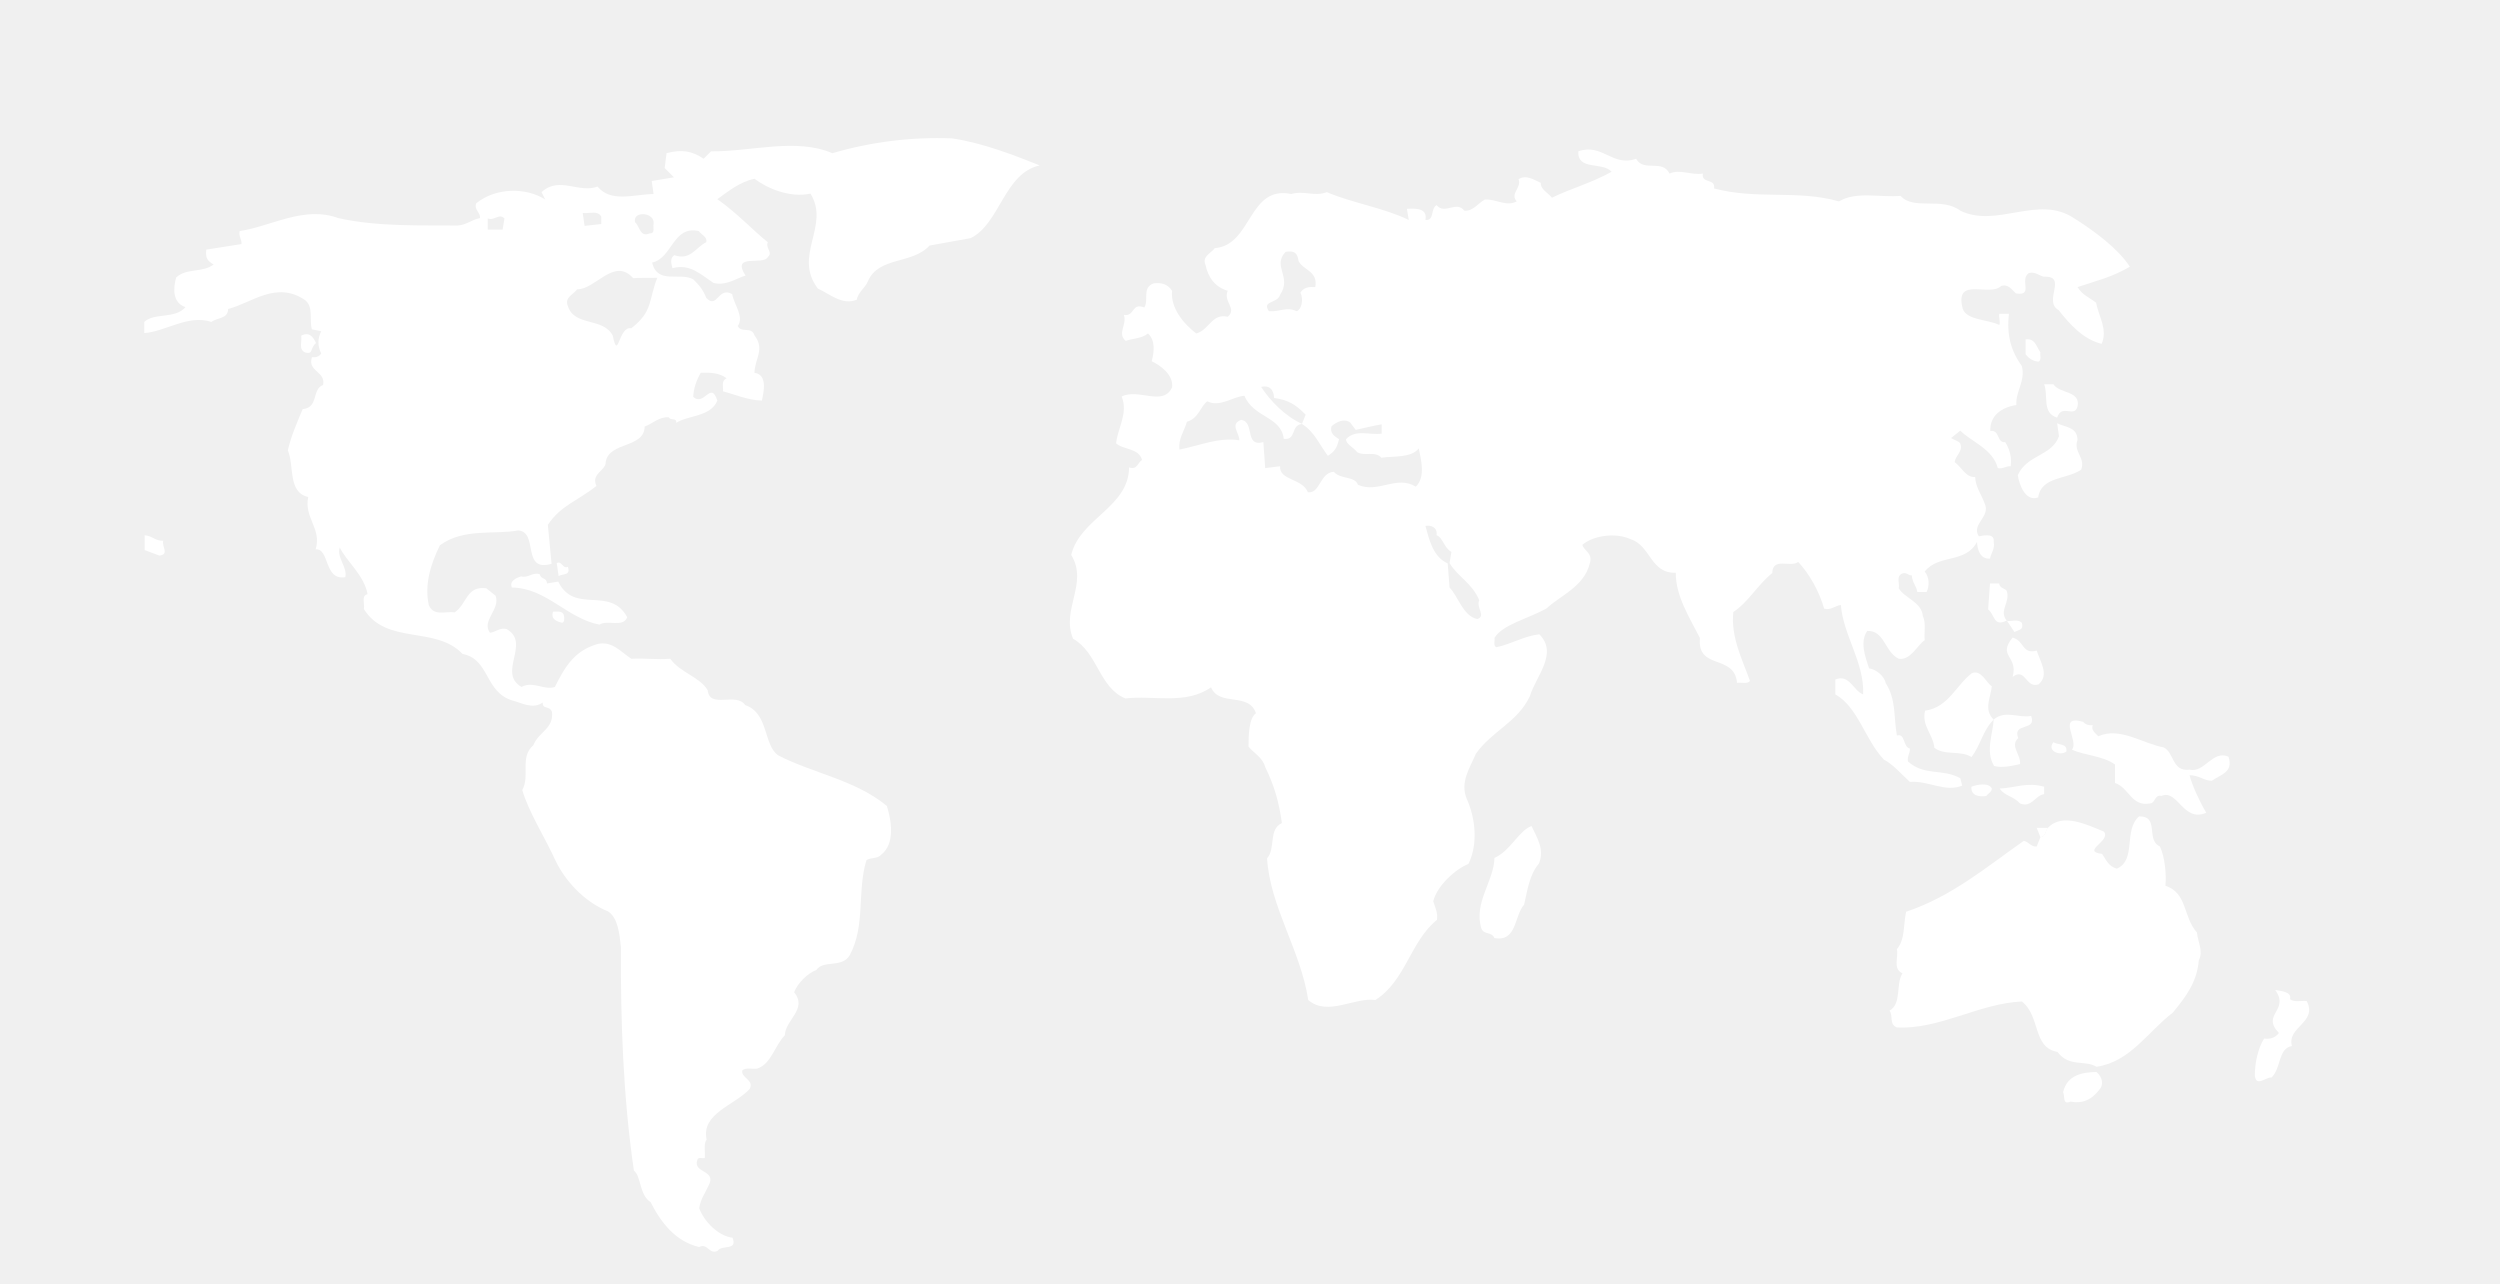
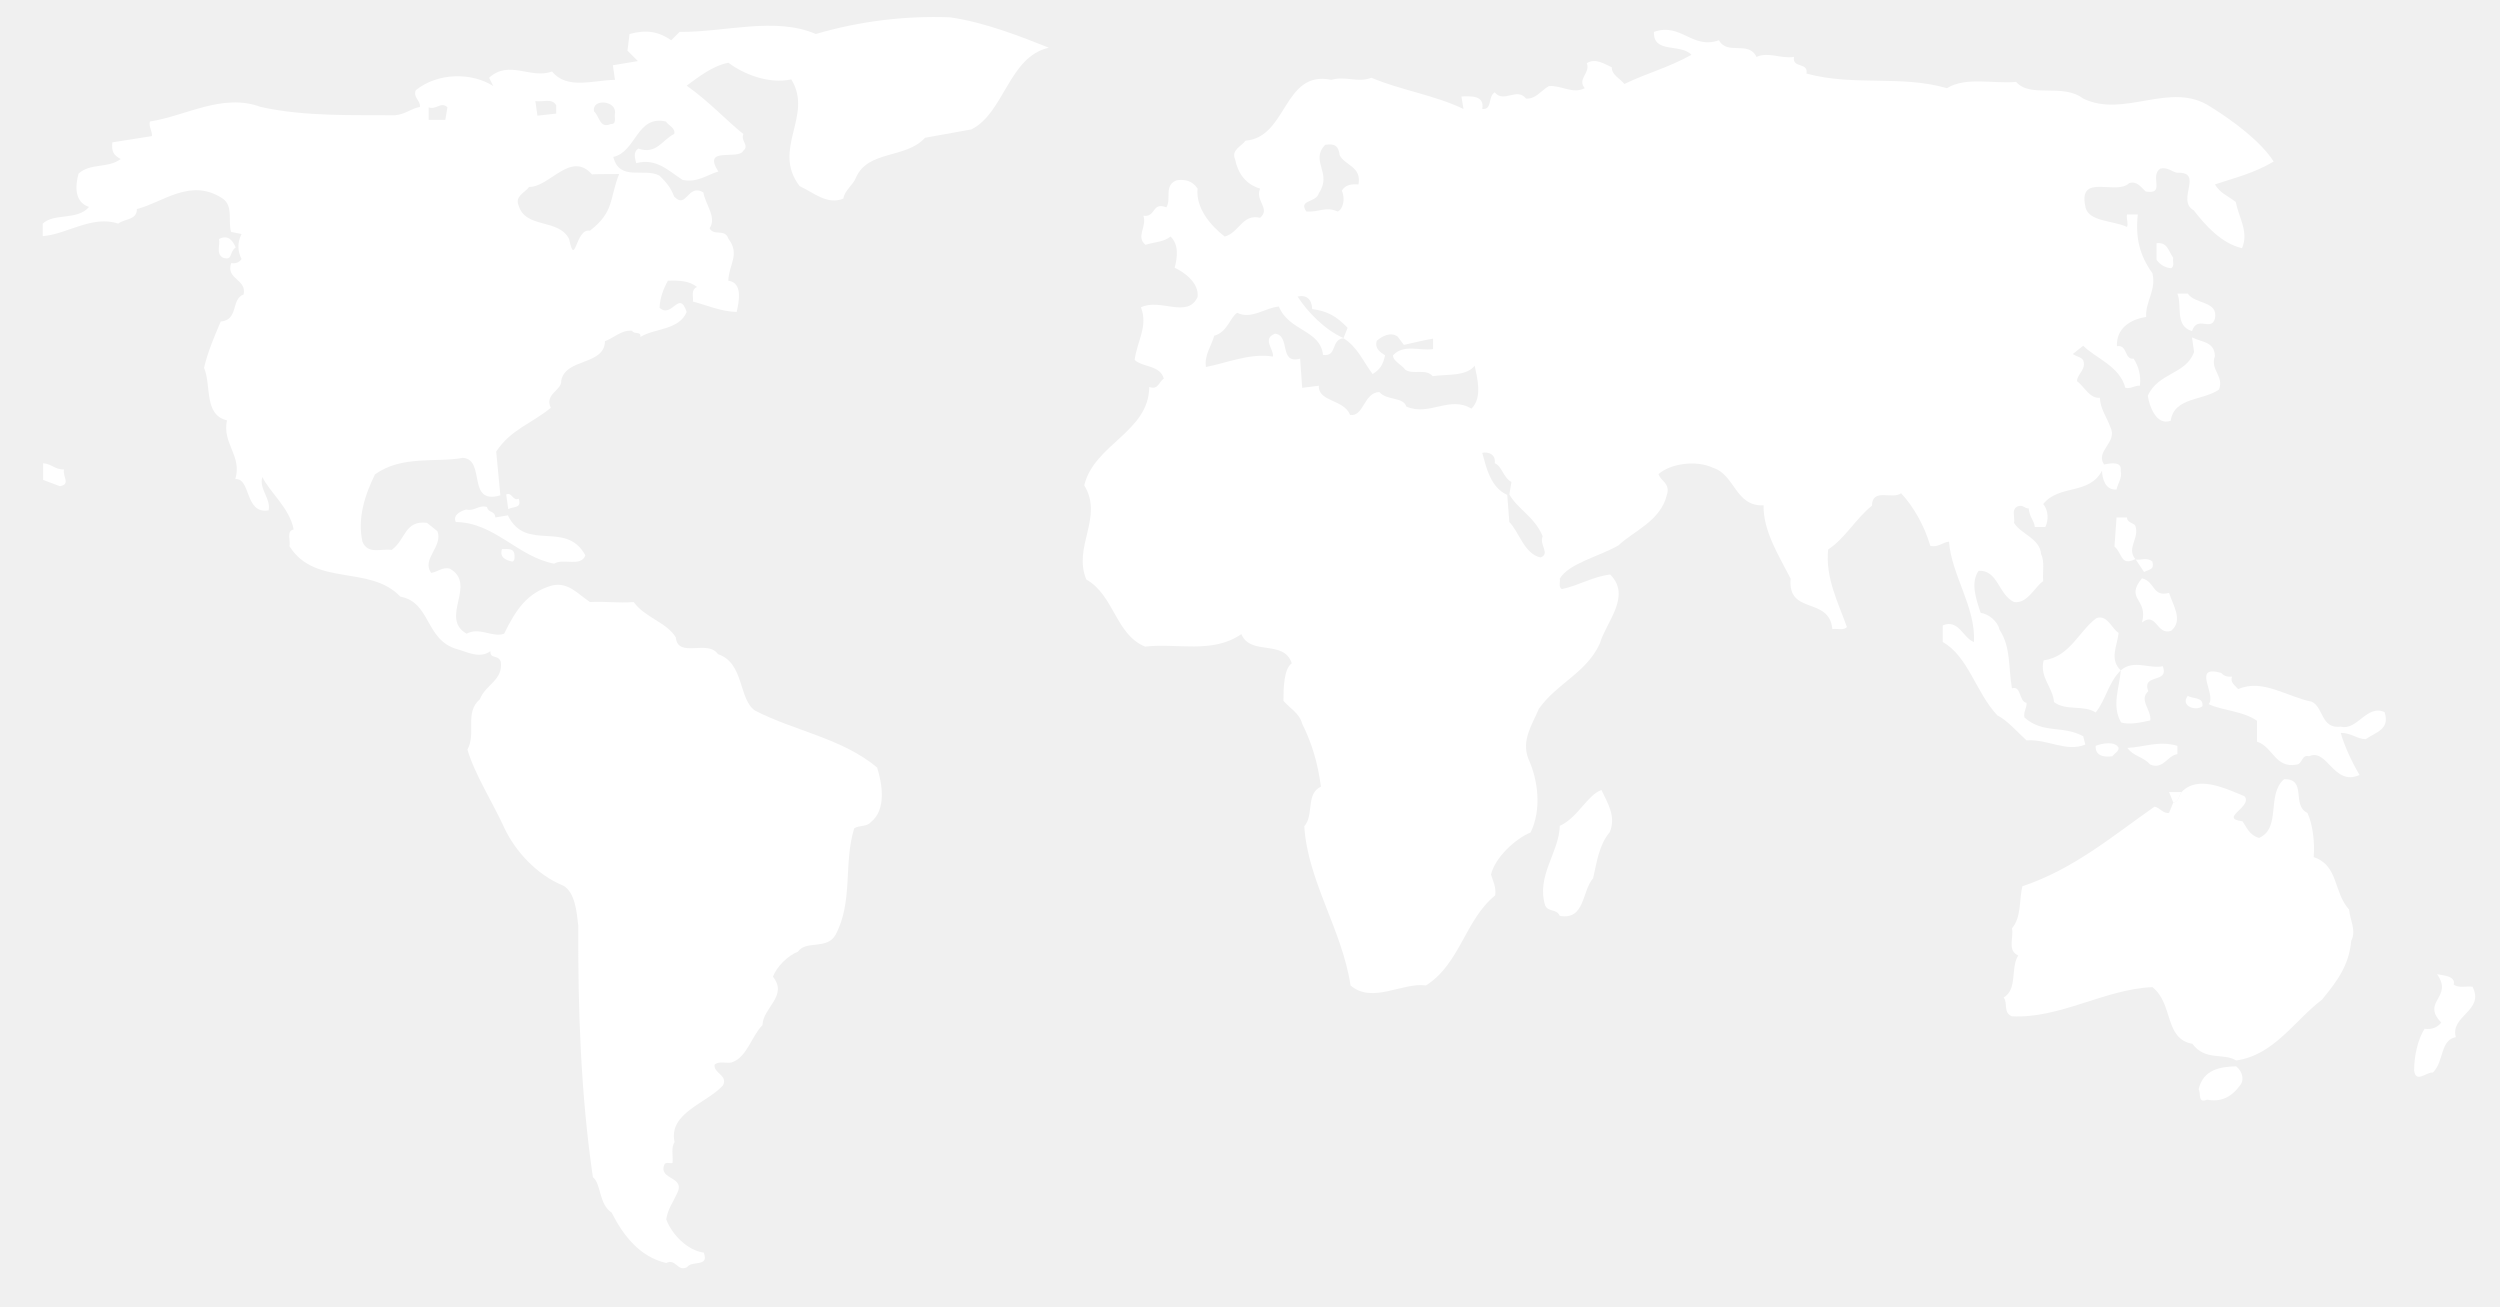
- <svg xmlns="http://www.w3.org/2000/svg" version="1.1" id="Layer_1" x="0px" y="0px" viewBox="0 0 674 346" style="enable-background:new 0 0 674 346;" xml:space="preserve">
-   <style type="text/css">
- 	.st0{fill:#FFFFFF;}
- 	.st1{fill:url(#SVGID_1_);}
- 	.st2{fill:none;stroke:#D3266C;stroke-width:3;stroke-linecap:round;stroke-linejoin:round;stroke-miterlimit:10;}
- 	.st3{fill:none;stroke:#A47FFF;stroke-width:2;stroke-miterlimit:10;}
- </style>
+ <svg xmlns="http://www.w3.org/2000/svg" version="1.1" id="Layer_1" x="0px" y="0px" width="534px" height="279px" viewBox="25.5 175.5 534 279" enable-background="new 25.5 175.5 534 279" xml:space="preserve">
  <g>
    <g>
-       <path class="st0" d="M256.6,37.3c-10.8-0.4-21.6,0.9-32.2,4c-9.8-4.2-21.8-0.4-32.7-0.5l-2,2c-3.1-2.1-5.9-2.6-10-1.5l-0.5,4    c0.5,0.5,1.7,1.7,2.5,2.5l-6,1l0.5,3.5c-5.3,0.1-11.5,2.4-15.1-2c-5.1,1.9-10.3-2.9-15.1,1.5l1,2c-5.1-3.3-13.3-3.3-18.6,1    c-0.7,1.7,1.2,2.5,1,4c-2.2,0.4-3.5,1.8-6,2c-9.4-0.1-21.5,0.4-32.2-2c-9.2-3.4-18,2.2-26.6,3.5c-0.3,1.4,0.6,2.2,0.5,3.5    l-9.5,1.5c-0.2,2.2,0.2,3,2,4c-3,2.3-7.3,0.9-10.1,3.5c-0.8,2.8-1.1,6.8,2.5,8c-2.8,3.3-8.4,1.4-11.1,4v3c5.7-0.4,11.9-5.1,18.1-3    c1.5-1.2,4.5-0.8,4.5-3.5c6.3-1.6,12.9-7.6,20.6-2.5c2.6,1.8,1.2,5.7,2,8l2.5,0.5c-1,2-1,4,0,6c-0.6,0.9-1.5,1.1-2.5,1    c-1.3,3.9,3.8,3.8,3,7.5c-3.1,1.1-1.1,6.1-5.5,6.5c-1.4,3.3-3.1,7.2-4,11.1c1.8,4.2-0.1,11.3,5.5,12.6c-1.2,5.6,3.7,8.5,2,14.1    c3.8-0.3,2.2,8.5,8,7.5c0.6-2.8-2.4-5.2-1.5-8c1.7,3.6,6.6,7.5,7.5,12.6c-1.8,0.3-0.7,2.7-1,4c6.1,9.8,19.3,4.4,26.6,12.1    c7.4,1.4,5.9,10.4,13.6,12.6c2.3,0.6,5.4,2.4,8,0.5c0,2,1.8,0.7,2.5,2.5c0.6,4.5-3.6,5.4-5,9c-3.8,3.3-0.8,8.1-3,12.1    c1.8,6.1,6.1,12.7,9,19.1c2.4,5,7.4,10.9,14.1,13.6c2.7,1.7,3.1,6,3.5,9.6c-0.1,20.1,0.6,40.4,3.5,60.3c2,1.5,1.4,6.5,4.5,8.5    c2.8,5.5,6.7,10.6,13.1,12.1c2.3-1.2,2.7,2.2,5,1c1.1-1.7,5.4,0.1,4-3.5c-3.9-0.5-7.7-4.4-9-8c0.5-2.7,1.4-3.6,2.5-6    c2.4-4.4-4.3-3.3-3-7c0.3-0.9,1.3-0.3,2-0.5c0.2-1.7-0.4-3.7,0.5-5c-1.5-7,7.5-9.2,11.6-13.6c1.3-2.5-2.3-2.9-2-5    c1-0.9,2.7-0.3,4-0.5c3.8-1.2,4.7-6.1,7.5-9c0.1-4.2,6.2-7,2.5-11.6c0.9-2.4,3.6-5.1,6-6c1.9-2.8,6.9-0.4,9-4    c4.3-8,1.9-17.2,4.5-25.6c1.2-0.8,3-0.3,4-1.5c3.8-3,2.7-9.3,1.5-13.1c-8.4-7-19.6-8.7-29.2-13.6c-4.1-2.6-2.6-11.5-9-13.6    c-2.4-3.6-9.6,1.1-10.1-4c-2.1-3.6-7.5-4.8-10.1-8.5c-4,0.3-6.4-0.2-10.5,0c-2.9-1.9-5.1-4.8-9-4c-6.1,1.7-8.8,5.9-11.6,11.6    c-2.8,1-5.9-1.7-9,0c-6.6-3.8,2.6-11.8-4-15.6c-1.8-0.5-2.9,0.8-4.5,1c-2.4-3.3,2.9-6.3,1.5-10l-2.5-2c-5.4-0.7-5.1,4.1-8.5,6.5    c-2.4-0.4-5.7,1.2-7-2c-1.2-5.5,0.5-11,3-16.1c6.4-4.7,14.9-2.8,21.1-4c5.6,0.4,0.8,11.4,9,9l-1-10.5c3.5-5.3,8.3-6.6,13.1-10.5    c-1.6-3.3,2.7-4.2,2.5-6.5c1-5.5,10.4-3.6,10.5-9.5c2.2-0.8,3.9-2.7,6.5-2.5c0.5,1,2.2,0,2,1.5c3.3-2.1,9.3-1.6,11.1-6    c-1.8-5.5-3.5,1.7-6.5-1c0.1-2.4,0.9-4.5,2-6.5c2.6-0.1,5.1,0,7,1.5c-1.6,0.7-0.8,2.3-1,3.5c3.1,0.8,6.7,2.4,10.5,2.5    c0.5-2.3,1.6-7-2-7.5c0.1-3.9,2.9-6.3,0-10.1c-0.8-2.5-3.5-0.5-4.5-2.5c1.8-2.5-1-5.7-1.5-8.6c-3.8-2.2-4,4.2-7,1    c-0.9-2.3-1.9-3.4-3.5-5c-3.7-2-9.6,1.5-11.1-4.5c5.5-1.2,5.6-10.1,12.6-8.5c0.7,1,2.4,1.6,2,3c-2.9,1.4-4.2,5-8.6,3.5    c-0.9,0.6-1.1,1.5-0.5,3.5c4.8-1.3,7.7,1.8,11.1,4c3.5,0.8,6.1-1.3,8.6-2c-4-6.2,4.8-2.6,6-5c1.5-1.3-0.7-2.3,0-4    c-3.8-3-8.2-7.8-13.6-11.6c2.9-2.1,6.1-4.7,10-5.5c3.5,2.6,9.5,5.2,15.1,4c5.4,8.7-4.8,16.7,2,25.6c3.3,1.5,6.6,4.6,10.5,3    c0.3-2,2.3-3.2,3-5c2.9-6.7,12-4.5,16.6-9.6l11.1-2c7.9-3.9,9-17.5,18.6-19.6C273.8,42,265,38.5,256.6,37.3z M135.5,61.9h-4v-3    c1.8,0.7,3-1.5,4.5,0L135.5,61.9z M162.1,58.4v2l-4.5,0.5l-0.5-3.5C158.8,57.7,161.1,56.6,162.1,58.4z M177.2,74.9    c-2.4,6.1-1.1,9-7,13.6c-3.5-0.7-3.5,9.2-5,2c-2.5-5-10.4-2.4-12.1-8c-1-2.3,1.5-3.1,2.5-4.5c4.9,0.1,10-8.8,15.1-3    C170.7,74.9,177.2,74.9,177.2,74.9z M176.2,60.4c-0.2,0.9,0.5,2.6-1,2.5c-2.7,1.2-2.7-1.9-4-3C170.5,56.7,176.7,57.2,176.2,60.4z" />
+       <path fill="#FFFFFF" d="M228.427,179.199c-9.614-0.356-19.229,0.801-28.664,3.561c-8.725-3.739-19.407-0.356-29.11-0.445    l-1.78,1.78c-2.76-1.869-5.252-2.314-8.902-1.335l-0.444,3.561c0.444,0.445,1.513,1.514,2.226,2.226l-5.342,0.89l0.445,3.116    c-4.718,0.089-10.237,2.137-13.442-1.78c-4.54,1.691-9.169-2.582-13.442,1.335l0.891,1.78c-4.54-2.938-11.84-2.938-16.558,0.89    c-0.623,1.514,1.068,2.226,0.89,3.561c-1.958,0.356-3.115,1.602-5.341,1.78c-8.368-0.089-19.14,0.356-28.665-1.78    c-8.189-3.027-16.023,1.958-23.68,3.116c-0.267,1.246,0.534,1.958,0.445,3.116l-8.457,1.335c-0.178,1.958,0.179,2.67,1.78,3.561    c-2.67,2.047-6.498,0.801-8.991,3.116c-0.712,2.493-0.979,6.054,2.226,7.122c-2.492,2.938-7.478,1.247-9.881,3.561v2.67    c5.074-0.356,10.594-4.54,16.112-2.67c1.336-1.068,4.006-0.712,4.006-3.116c5.608-1.424,11.484-6.766,18.339-2.226    c2.314,1.603,1.068,5.074,1.78,7.122l2.226,0.445c-0.891,1.78-0.891,3.561,0,5.341c-0.534,0.801-1.335,0.979-2.226,0.89    c-1.157,3.472,3.383,3.383,2.671,6.676c-2.76,0.979-0.979,5.431-4.896,5.787c-1.246,2.938-2.76,6.409-3.561,9.881    c1.603,3.739-0.089,10.059,4.896,11.216c-1.067,4.985,3.294,7.567,1.781,12.552c3.383-0.267,1.958,7.566,7.121,6.676    c0.534-2.493-2.137-4.629-1.335-7.122c1.513,3.205,5.875,6.677,6.677,11.217c-1.603,0.267-0.623,2.403-0.891,3.561    c5.431,8.725,17.181,3.917,23.68,10.771c6.587,1.246,5.252,9.258,12.106,11.217c2.048,0.534,4.808,2.137,7.122,0.445    c0,1.78,1.603,0.623,2.226,2.226c0.534,4.006-3.205,4.807-4.451,8.012c-3.383,2.938-0.712,7.21-2.671,10.771    c1.603,5.431,5.431,11.306,8.012,17.003c2.137,4.451,6.588,9.703,12.553,12.107c2.403,1.513,2.759,5.341,3.115,8.545    c-0.089,17.894,0.534,35.965,3.116,53.68c1.78,1.336,1.246,5.787,4.006,7.567c2.492,4.896,5.964,9.436,11.661,10.771    c2.048-1.068,2.403,1.958,4.451,0.89c0.979-1.513,4.808,0.089,3.561-3.115c-3.472-0.445-6.854-3.917-8.012-7.122    c0.445-2.403,1.246-3.204,2.226-5.341c2.137-3.917-3.828-2.938-2.671-6.231c0.268-0.802,1.157-0.268,1.781-0.445    c0.178-1.514-0.356-3.294,0.444-4.451c-1.335-6.231,6.677-8.19,10.327-12.106c1.157-2.226-2.048-2.582-1.781-4.451    c0.891-0.801,2.404-0.268,3.562-0.445c3.383-1.068,4.184-5.43,6.677-8.012c0.089-3.738,5.519-6.231,2.225-10.326    c0.802-2.137,3.205-4.541,5.342-5.342c1.691-2.492,6.143-0.355,8.012-3.561c3.828-7.121,1.691-15.312,4.006-22.789    c1.068-0.713,2.671-0.268,3.561-1.336c3.383-2.67,2.404-8.279,1.336-11.662c-7.478-6.23-17.448-7.744-25.994-12.105    c-3.65-2.315-2.314-10.238-8.012-12.107c-2.137-3.205-8.546,0.979-8.991-3.561c-1.869-3.205-6.677-4.273-8.991-7.567    c-3.561,0.268-5.697-0.178-9.348,0c-2.581-1.691-4.54-4.273-8.012-3.561c-5.43,1.513-7.834,5.252-10.326,10.326    c-2.492,0.891-5.252-1.513-8.012,0c-5.876-3.383,2.314-10.504-3.561-13.887c-1.603-0.445-2.582,0.712-4.006,0.89    c-2.137-2.938,2.581-5.608,1.335-8.902l-2.226-1.78c-4.808-0.623-4.54,3.65-7.566,5.786c-2.137-0.356-5.074,1.068-6.231-1.78    c-1.068-4.896,0.444-9.792,2.67-14.333c5.697-4.184,13.265-2.493,18.783-3.561c4.985,0.356,0.713,10.148,8.013,8.012l-0.891-9.347    c3.116-4.718,7.389-5.875,11.662-9.347c-1.425-2.938,2.403-3.739,2.226-5.786c0.89-4.896,9.258-3.205,9.347-8.457    c1.959-0.712,3.472-2.404,5.786-2.226c0.445,0.89,1.959,0,1.78,1.335c2.938-1.869,8.279-1.424,9.882-5.341    c-1.603-4.896-3.116,1.513-5.786-0.891c0.089-2.136,0.801-4.006,1.78-5.786c2.314-0.089,4.54,0,6.231,1.335    c-1.425,0.623-0.712,2.047-0.891,3.116c2.76,0.712,5.965,2.136,9.348,2.226c0.445-2.048,1.424-6.231-1.78-6.677    c0.089-3.472,2.581-5.608,0-8.991c-0.713-2.226-3.116-0.445-4.006-2.226c1.602-2.226-0.891-5.074-1.336-7.656    c-3.383-1.958-3.561,3.739-6.231,0.89c-0.801-2.047-1.691-3.026-3.115-4.451c-3.294-1.781-8.546,1.335-9.882-4.006    c4.896-1.068,4.985-8.991,11.217-7.567c0.623,0.89,2.137,1.424,1.78,2.67c-2.581,1.247-3.738,4.451-7.655,3.116    c-0.802,0.534-0.979,1.335-0.445,3.116c4.272-1.157,6.854,1.603,9.881,3.561c3.116,0.712,5.431-1.157,7.656-1.78    c-3.561-5.52,4.272-2.315,5.341-4.451c1.336-1.157-0.623-2.047,0-3.561c-3.383-2.67-7.3-6.943-12.106-10.326    c2.581-1.87,5.431-4.184,8.902-4.896c3.115,2.314,8.457,4.629,13.441,3.561c4.808,7.745-4.272,14.867,1.781,22.79    c2.938,1.335,5.875,4.095,9.347,2.67c0.268-1.78,2.048-2.849,2.671-4.451c2.581-5.964,10.683-4.006,14.777-8.546l9.881-1.78    c7.033-3.472,8.013-15.579,16.559-17.448C243.739,183.383,235.906,180.267,228.427,179.199z M120.623,201.098h-3.561v-2.671    c1.602,0.623,2.67-1.335,4.006,0L120.623,201.098z M144.303,197.982v1.78l-4.006,0.445l-0.445-3.116    C141.365,197.359,143.412,196.38,144.303,197.982z M157.744,212.671c-2.136,5.43-0.979,8.012-6.231,12.106    c-3.115-0.623-3.115,8.19-4.45,1.78c-2.226-4.451-9.259-2.136-10.771-7.122c-0.891-2.047,1.335-2.759,2.225-4.006    c4.362,0.089,8.902-7.833,13.442-2.67C151.958,212.671,157.744,212.671,157.744,212.671z M156.855,199.763    c-0.178,0.801,0.445,2.314-0.891,2.226c-2.403,1.068-2.403-1.691-3.561-2.671C151.781,196.469,157.3,196.914,156.855,199.763z" />
    </g>
    <g>
-       <path class="st0" d="M560.1,77.4c5.1-1.7,9.4-2.7,14.1-5.5c-3.1-4.8-9.5-9.6-15.1-13.1c-9.6-6.4-20.7,2.8-30.6-2    c-5-3.8-12.6,0-16.1-4c-5.5,0.5-12-1.3-16.6,1.5c-11.2-3.2-22.2-0.4-33.7-3.5c0.5-2.8-3.5-1.2-3-4c-3.2,0.5-6.1-1.3-9,0    c-1.9-4-7-0.3-9-4c-6.4,2.3-9.1-4.3-15.6-2c-0.2,5.3,6.4,2.7,9,5.5c-5.8,3.2-10.5,4.3-16.1,7c-1-1.3-3.1-2.2-3-4    c-1.8-0.8-3.9-2.3-6-1c0.9,2.4-2.4,3.8-0.5,6c-2.9,1.5-5.5-0.7-8.6-0.5c-1.8,1-3.2,3.2-5.5,3c-2.2-2.8-5.3,1.2-7.5-1.5    c-1.7,1-0.5,4.2-3,4c0.6-3.3-2.7-3.1-5-3l0.5,3c-6.8-3.3-15-4.5-22.1-7.5c-3.3,1.3-6-0.5-9.6,0.5c-11.6-2.4-10.5,13.8-20.6,14.6    c-1,1.4-3.5,2.2-2.5,4.5c0.7,3.4,2.6,6,6,7c-1.3,2.9,2.6,4.8,0,7c-4.3-1-5,3.6-8.5,4.5c-3.4-2.6-7-6.9-6.5-11.5    c-1.2-1.8-2.9-2.3-5-2c-3.2,1.2-1.2,4.5-2.5,6.5c-3.5-1.4-2.5,2.5-5.5,2c0.9,2.7-1.9,5,0.5,7c2-0.7,4.3-0.6,6-2    c2,1.9,1.7,4.8,1,7.5c2.2,1,5.9,3.6,5.5,7c-2.4,5.3-9,0.2-13.6,2.5c1.8,4.5-1,8.3-1.5,12.6c1.8,1.8,6.1,1.2,7,4.5    c-1.2,0.7-1.3,2.8-3.5,2c-0.1,10.8-13.2,13.7-15.6,23.6c4.7,7.7-2.8,14.7,0.5,22.6c6.7,3.8,7,13.2,14.1,16.1    c7.7-0.9,16.2,1.8,23.1-3c2.2,5.3,10.2,1.2,12.1,7c-1.9,1.3-2,6-2,9c1.5,1.8,3.8,2.9,4.5,5.5c2.4,4.9,3.7,9.3,4.5,15.1    c-3.7,1.7-1.6,6.8-4,9.5c0.8,13.1,9.1,24.9,11.1,38.2c5.2,4.5,12.5-0.8,18.1,0c8.2-5.2,9.4-15.8,16.6-21.6c0.3-1.9-0.5-3.4-1-5    c1-4.2,6-8.7,9.5-10.1c2.7-5.5,1.8-12.6-0.5-17.6c-1.8-4.5,0.9-8.3,2.5-12.1c4.4-6.2,11.3-8.5,14.6-15.6    c1.5-5.2,7.7-11.4,2.5-16.6c-4.2,0.5-7.4,2.6-11.6,3.5c-0.9-0.5-0.3-1.7-0.5-2.5c2.2-3.7,9.2-5.2,14.1-8    c3.4-3.3,10.1-5.8,11.6-12.1c0.9-2.8-1.5-3.3-2-5c2.7-2.4,8.8-3.5,13.1-1.5c5.3,1.7,5.3,9.3,12.1,9c-0.1,6.2,3.7,12.1,6.5,17.6    c-0.8,8.8,9.3,4.2,10,12.1c1.2-0.2,2.7,0.4,3.5-0.5c-2.1-5.9-5.2-11.8-4.5-18.6c4.1-2.7,6.6-7.4,10.5-10.5c0.1-4.4,4.9-1.4,7-3    c3,3.2,5.6,7.8,7,12.6c1.8,0.5,2.9-0.8,4.5-1c0.6,8.1,6.4,15.6,6,24.1c-2.6-0.9-3.7-5.6-7.5-4v4c6.1,3.4,8,12.2,13.1,17.6    c2.4,1.2,4.7,3.9,7,6c5-0.4,9.5,2.9,14.1,1l-0.5-2c-5-2.7-9.6-0.5-14.1-4.5c-0.3-1.4,0.6-2.2,0.5-3.5c-1.9-0.4-1.2-4.2-3.5-3.5    c-0.9-5.2-0.2-9.8-3-14.1c-0.4-2-2.7-3.8-4.5-4c-1.1-3.3-2.5-7.2-0.5-10.1c4.7-0.2,4.7,5.7,8.5,7.5c3.2,0.5,5-3.7,7-5    c-0.2-2.2,0.4-4.7-0.5-6.5c-0.3-3.8-4.9-4.8-6.5-7.5c0.3-1.3-0.8-3.3,1-4c1.2-0.4,1.7,0.7,2.5,0.5c0.3,2.4,1.2,2.6,1.5,4.5h2.5    c0.8-1.5,0.8-4-0.5-5.5c3.8-4.8,11-2.1,14.1-8c0.1,2,0.8,4.7,3.5,4.5c0.3-1.5,1.4-2.7,1-4.5c0.3-2.2-2.1-1.9-4-1.5    c-2.2-3.3,3.4-5.3,1.5-9c-0.8-2.3-2.4-4.3-2.5-7c-2.5,0.2-3.7-2.7-5.5-4c0.1-1.8,2.3-2.8,1.5-5c-0.5-0.8-1.4-0.8-2.5-1.5l2.5-2    c2.8,2.9,8.8,4.9,10.1,10.1c1.4,0.3,2.2-0.6,3.5-0.5c0.3-2.5-0.3-4.6-1.5-6.5c-2.3,0.3-1.4-3.4-4-3c-0.2-4.1,3-6.4,7-7    c-0.2-3.8,2.5-6.4,1.5-10.5c-3.1-4.3-4.1-8.6-3.5-14.1H539c-0.2,1,0.4,2.3,0,3c-3.3-1.6-9.5-1.2-10-5c-1.7-8,7.5-2.5,10.5-5.5    c1.9-0.6,2.8,0.9,4,2c4.9,0.8,0.8-3.7,3.5-5.5c1.7-0.4,2.7,0.7,4,1c6.6-0.3-0.3,6.6,4,9c2.9,3.7,6.6,7.9,11.6,9.1    c1.7-3.9-0.8-7.4-1.5-11.1C562.7,79.8,561.5,79.6,560.1,77.4z M345.1,79.5c3.3-4.9-2.2-7.7,1.5-11.6c2.4-0.4,3.2,0.3,3.5,2.5    c1.3,2.5,5.3,2.7,4.5,7c-1.6-0.1-3.1,0-4,1.5c0.9,1.9,0.3,4.5-1,5c-2.9-1.3-4.3,0.2-7.5,0C340.1,81,344.4,81.9,345.1,79.5z     M381.7,131.2c-5.2-3.2-10.1,1.9-15.6-0.5c-0.8-2.4-4.7-1.4-6.5-3.5c-3.8,0.2-3.7,6-7,5.5c-1.5-3.8-7.7-3.1-7.5-7l-4,0.5l-0.5-7    c-5.2,1.4-2.2-5.5-6-6c-3.2,1.2-0.3,3.7-0.5,5.5c-5.5-0.9-10.9,1.5-16.1,2.5c-0.4-2.9,1.3-5,2-7.5c3.2-0.9,3.7-4.3,5.5-5.5    c3.4,1.7,6.9-1.3,10-1.5c2.5,6,9.9,5.5,10.6,11.6c3.5,0.5,1.8-3.8,5-4c-4.6-2-8.8-6.4-11.1-10c2.1-0.5,3.4,0.6,3.5,3    c3.7,0.5,5.8,1.7,8.5,4.5l-1,2.5c3.4,2.1,4.8,5.7,7,8.6c1.8-1.2,2.4-2,3-4.5c-1.1-0.7-2.6-1.6-2-3.5c1.3-1.1,3.3-2.2,5-1l1.5,2    c2.3-0.5,4.6-1.1,7-1.5v2.5c-3.2,0.5-7-1.3-9.6,1.5c-0.1,1.3,2,2.2,3,3.5c1.9,1.2,4.9-0.4,6.5,1.5c3.5-0.5,8,0.1,10.1-2.5    C383.1,123.9,384.4,128.6,381.7,131.2z M398.3,166.9c-3.9-0.8-5.2-6.2-7.5-8.5l-0.5-6.5c-4-1.8-5-6.5-6-10.1    c1.4-0.3,3.3,0.3,3,2.5c1.7,0.6,2,3.4,4,4.5l-0.5,3c2.2,3.7,6,5.3,8,10C397.9,163.9,400.7,166,398.3,166.9z" />
+       <path fill="#FFFFFF" d="M498.605,214.896c4.54-1.513,8.368-2.403,12.552-4.896c-2.759-4.273-8.456-8.546-13.441-11.662    c-8.546-5.697-18.428,2.493-27.24-1.781c-4.451-3.382-11.217,0-14.333-3.561c-4.896,0.445-10.683-1.157-14.777,1.335    c-9.97-2.849-19.763-0.356-30-3.116c0.445-2.493-3.115-1.068-2.67-3.561c-2.849,0.445-5.431-1.157-8.013,0    c-1.691-3.561-6.231-0.267-8.012-3.561c-5.697,2.048-8.101-3.828-13.887-1.78c-0.179,4.718,5.697,2.404,8.012,4.896    c-5.163,2.849-9.348,3.828-14.332,6.231c-0.891-1.157-2.76-1.958-2.671-3.561c-1.603-0.712-3.472-2.047-5.342-0.89    c0.802,2.136-2.136,3.383-0.444,5.341c-2.582,1.335-4.896-0.624-7.656-0.445c-1.603,0.89-2.849,2.849-4.896,2.67    c-1.958-2.492-4.718,1.068-6.676-1.335c-1.514,0.89-0.445,3.739-2.671,3.561c0.534-2.938-2.403-2.759-4.451-2.67l0.445,2.67    c-6.054-2.938-13.354-4.006-19.674-6.676c-2.938,1.157-5.341-0.445-8.546,0.445c-10.326-2.136-9.348,12.285-18.338,12.997    c-0.891,1.247-3.116,1.958-2.226,4.006c0.623,3.027,2.314,5.341,5.341,6.231c-1.157,2.582,2.314,4.273,0,6.231    c-3.827-0.89-4.451,3.205-7.566,4.006c-3.026-2.315-6.231-6.143-5.786-10.238c-1.068-1.602-2.582-2.047-4.451-1.78    c-2.849,1.068-1.068,4.006-2.226,5.787c-3.116-1.247-2.226,2.225-4.896,1.78c0.802,2.403-1.691,4.451,0.445,6.231    c1.78-0.623,3.828-0.534,5.341-1.78c1.781,1.691,1.514,4.273,0.891,6.676c1.958,0.89,5.252,3.205,4.896,6.231    c-2.137,4.718-8.012,0.178-12.107,2.226c1.603,4.006-0.89,7.389-1.335,11.217c1.603,1.602,5.431,1.068,6.231,4.006    c-1.068,0.623-1.157,2.493-3.116,1.78c-0.089,9.614-11.75,12.196-13.887,21.009c4.184,6.855-2.493,13.086,0.445,20.119    c5.964,3.383,6.231,11.751,12.552,14.332c6.854-0.802,14.421,1.603,20.563-2.671c1.959,4.719,9.08,1.068,10.771,6.232    c-1.691,1.156-1.78,5.341-1.78,8.012c1.335,1.602,3.383,2.581,4.006,4.896c2.137,4.362,3.294,8.279,4.006,13.442    c-3.294,1.514-1.425,6.053-3.561,8.457c0.712,11.662,8.101,22.166,9.881,34.006c4.629,4.006,11.128-0.713,16.113,0    c7.3-4.629,8.367-14.065,14.777-19.229c0.267-1.691-0.445-3.027-0.891-4.451c0.891-3.738,5.342-7.744,8.457-8.991    c2.403-4.896,1.603-11.216-0.445-15.667c-1.602-4.006,0.802-7.389,2.226-10.771c3.917-5.52,10.06-7.567,12.997-13.888    c1.336-4.629,6.854-10.148,2.226-14.777c-3.738,0.445-6.587,2.314-10.326,3.116c-0.801-0.445-0.268-1.514-0.445-2.226    c1.959-3.294,8.19-4.629,12.552-7.122c3.027-2.938,8.991-5.163,10.327-10.771c0.801-2.493-1.336-2.938-1.781-4.451    c2.404-2.137,7.834-3.116,11.662-1.335c4.718,1.513,4.718,8.279,10.771,8.012c-0.089,5.519,3.294,10.771,5.786,15.667    c-0.712,7.833,8.279,3.739,8.902,10.771c1.068-0.178,2.403,0.356,3.116-0.445c-1.87-5.252-4.63-10.504-4.007-16.557    c3.65-2.404,5.876-6.587,9.348-9.347c0.089-3.917,4.362-1.247,6.231-2.671c2.671,2.849,4.985,6.944,6.231,11.217    c1.603,0.445,2.582-0.712,4.006-0.89c0.534,7.21,5.697,13.887,5.341,21.454c-2.314-0.801-3.293-4.984-6.676-3.561v3.561    c5.43,3.027,7.121,10.861,11.661,15.668c2.137,1.068,4.185,3.472,6.231,5.342c4.451-0.356,8.457,2.581,12.552,0.89l-0.444-1.78    c-4.451-2.404-8.546-0.445-12.553-4.006c-0.267-1.246,0.534-1.959,0.445-3.115c-1.691-0.357-1.068-3.74-3.115-3.116    c-0.802-4.63-0.179-8.724-2.671-12.552c-0.356-1.781-2.403-3.383-4.006-3.561c-0.979-2.938-2.226-6.41-0.445-8.992    c4.185-0.178,4.185,5.074,7.567,6.676c2.849,0.445,4.45-3.294,6.231-4.451c-0.179-1.958,0.355-4.184-0.445-5.787    c-0.268-3.383-4.362-4.273-5.786-6.676c0.267-1.157-0.713-2.938,0.89-3.561c1.068-0.356,1.514,0.623,2.226,0.445    c0.268,2.136,1.068,2.314,1.335,4.006h2.226c0.713-1.335,0.713-3.561-0.444-4.896c3.383-4.273,9.792-1.87,12.552-7.122    c0.089,1.781,0.712,4.184,3.115,4.006c0.268-1.335,1.246-2.404,0.891-4.006c0.267-1.958-1.869-1.691-3.561-1.335    c-1.959-2.938,3.026-4.718,1.335-8.012c-0.712-2.047-2.137-3.828-2.226-6.231c-2.226,0.178-3.294-2.403-4.896-3.561    c0.089-1.603,2.048-2.493,1.336-4.451c-0.445-0.712-1.247-0.712-2.226-1.335l2.226-1.78c2.492,2.582,7.834,4.362,8.991,8.991    c1.246,0.267,1.958-0.534,3.115-0.445c0.267-2.226-0.267-4.095-1.335-5.786c-2.048,0.267-1.247-3.027-3.562-2.671    c-0.178-3.65,2.671-5.697,6.231-6.231c-0.178-3.383,2.226-5.697,1.336-9.347c-2.76-3.828-3.65-7.656-3.116-12.552h-2.314    c-0.178,0.89,0.356,2.047,0,2.67c-2.938-1.424-8.457-1.068-8.902-4.451c-1.513-7.122,6.677-2.226,9.348-4.896    c1.691-0.534,2.492,0.801,3.561,1.781c4.362,0.712,0.712-3.294,3.116-4.896c1.513-0.356,2.403,0.624,3.561,0.89    c5.875-0.267-0.267,5.875,3.561,8.012c2.582,3.293,5.876,7.033,10.327,8.101c1.513-3.472-0.713-6.587-1.336-9.881    C500.919,217.033,499.852,216.854,498.605,214.896z M307.21,216.766c2.938-4.362-1.958-6.854,1.336-10.326    c2.136-0.356,2.849,0.267,3.115,2.225c1.157,2.226,4.718,2.404,4.006,6.231c-1.424-0.089-2.76,0-3.561,1.335    c0.801,1.691,0.267,4.006-0.891,4.451c-2.581-1.157-3.827,0.178-6.676,0C302.759,218.101,306.587,218.902,307.21,216.766z     M339.792,262.79c-4.629-2.849-8.991,1.691-13.888-0.445c-0.712-2.137-4.184-1.246-5.786-3.116    c-3.383,0.178-3.294,5.341-6.231,4.896c-1.335-3.383-6.854-2.759-6.677-6.231l-3.561,0.445l-0.445-6.231    c-4.629,1.246-1.958-4.896-5.341-5.341c-2.849,1.068-0.267,3.294-0.445,4.896c-4.896-0.801-9.703,1.335-14.332,2.226    c-0.356-2.582,1.157-4.451,1.78-6.676c2.849-0.801,3.294-3.828,4.896-4.896c3.026,1.514,6.142-1.157,8.901-1.335    c2.226,5.341,8.813,4.896,9.437,10.326c3.115,0.445,1.603-3.383,4.451-3.561c-4.096-1.78-7.834-5.697-9.882-8.902    c1.87-0.445,3.027,0.534,3.116,2.67c3.294,0.445,5.163,1.514,7.566,4.006l-0.89,2.225c3.026,1.87,4.272,5.074,6.231,7.656    c1.602-1.068,2.136-1.78,2.67-4.006c-0.979-0.623-2.314-1.424-1.78-3.116c1.157-0.979,2.938-1.958,4.451-0.89l1.335,1.78    c2.048-0.445,4.096-0.979,6.231-1.335v2.226c-2.849,0.445-6.231-1.157-8.546,1.335c-0.089,1.157,1.78,1.958,2.671,3.116    c1.691,1.068,4.362-0.356,5.786,1.335c3.116-0.445,7.122,0.089,8.991-2.226C341.038,256.291,342.196,260.475,339.792,262.79z     M354.57,294.57c-3.472-0.712-4.629-5.52-6.677-7.567l-0.445-5.786c-3.561-1.603-4.451-5.787-5.341-8.991    c1.246-0.267,2.938,0.267,2.671,2.226c1.513,0.534,1.78,3.026,3.561,4.006l-0.445,2.67c1.959,3.294,5.342,4.718,7.122,8.902    C354.213,291.899,356.706,293.769,354.57,294.57z" />
    </g>
    <g>
-       <path class="st0" d="M550.1,95c-0.2,0.8,0.4,2-0.5,2.5c-1.4-0.1-2.6-0.8-3.5-2v-4C548.7,91.2,548.9,93.3,550.1,95z" />
+       <path fill="#FFFFFF" d="M489.703,230.564c-0.179,0.712,0.355,1.78-0.445,2.226c-1.246-0.089-2.314-0.712-3.116-1.781v-3.561    C488.456,227.181,488.635,229.05,489.703,230.564z" />
    </g>
    <g>
-       <path class="st0" d="M553.6,103.6c1.7,2.6,7.4,1.7,6.5,6c-0.9,3.2-4.2-0.9-5.5,3c-4.2-1.3-2.3-6-3.5-9H553.6z" />
+       <path fill="#FFFFFF" d="M492.819,238.22c1.514,2.314,6.588,1.513,5.786,5.341c-0.801,2.849-3.738-0.801-4.896,2.67    c-3.739-1.157-2.048-5.341-3.116-8.012H492.819z" />
    </g>
    <g>
-       <path class="st0" d="M560.1,118.6c-1.2,3.3,2.2,4.7,1,8c-3.8,2.7-10.8,1.8-11.6,7.5c-3.5,1.3-5.2-3.7-5.5-6    c2.5-5.6,9.2-5.1,11.1-10.5l-0.5-3.5C557,115.3,560,115.1,560.1,118.6z" />
+       <path fill="#FFFFFF" d="M498.605,251.573c-1.068,2.938,1.959,4.184,0.891,7.122c-3.383,2.404-9.614,1.603-10.326,6.677    c-3.116,1.157-4.63-3.294-4.896-5.341c2.226-4.985,8.19-4.54,9.881-9.347l-0.444-3.116    C495.846,248.635,498.516,248.457,498.605,251.573z" />
    </g>
    <g>
-       <path class="st0" d="M44,145.8c-0.4,1.6,1.7,3.6-1,4l-4-1.5v-4C41.2,144.5,41.7,145.8,44,145.8z" />
+       <path fill="#FFFFFF" d="M39.169,275.786c-0.356,1.425,1.514,3.205-0.891,3.561l-3.561-1.335v-3.561    C36.677,274.629,37.121,275.786,39.169,275.786z" />
    </g>
    <g>
-       <path class="st0" d="M153.1,152.8c0.8,2.4-1.2,1.8-2.5,2.5l-0.5-3.5C151.5,151.1,151.7,153.5,153.1,152.8z" />
+       <path fill="#FFFFFF" d="M136.291,282.018c0.712,2.137-1.068,1.603-2.226,2.226l-0.445-3.116    C134.866,280.504,135.044,282.641,136.291,282.018z" />
    </g>
    <g>
-       <path class="st0" d="M145.5,154.8c0.4,1.6,1.8,0.7,2,2.5l3-0.5c4.4,9,13.9,1,18.6,9.6c-1.1,2.9-5.3,0.6-7.5,2    c-8.8-1.7-14.3-9.9-23.6-10c-0.8-1.8,1.4-2.7,2.5-3C142.5,155.9,143.5,154.2,145.5,154.8z" />
+       <path fill="#FFFFFF" d="M129.526,283.798c0.355,1.424,1.602,0.623,1.78,2.226l2.67-0.445c3.917,8.012,12.374,0.89,16.559,8.546    c-0.979,2.582-4.719,0.534-6.677,1.781c-7.834-1.514-12.73-8.813-21.009-8.902c-0.712-1.603,1.246-2.403,2.226-2.67    C126.855,284.777,127.744,283.264,129.526,283.798z" />
    </g>
    <g>
-       <path class="st0" d="M539,157.3c0,1.3,1.8,1.4,2,2c1.1,3-2.2,5.3,0,8c-3.6,1.8-3.1-1.5-5-3l0.5-7H539z" />
+       <path fill="#FFFFFF" d="M479.822,286.024c0,1.157,1.603,1.246,1.78,1.78c0.979,2.67-1.958,4.718,0,7.122    c-3.204,1.603-2.76-1.335-4.451-2.67l0.445-6.231H479.822z" />
    </g>
    <g>
-       <path class="st0" d="M152.1,166.4c0,0.6,0.1,1.2-0.5,1.5c-1.4-0.3-3.2-0.9-2.5-3C150.6,164.9,152,164.6,152.1,166.4z" />
+       <path fill="#FFFFFF" d="M135.401,294.125c0,0.534,0.089,1.068-0.445,1.335c-1.246-0.267-2.849-0.801-2.226-2.671    C134.066,292.789,135.312,292.522,135.401,294.125z" />
    </g>
    <g>
-       <path class="st0" d="M542.6,171.9c3.2,0.8,2.5,4.6,6.5,3.5c0.9,2.9,3.5,6.6,0.5,9.1c-3.5,1.2-3.5-4.7-7-2    C544.2,176.8,538.4,177,542.6,171.9z" />
+       <path fill="#FFFFFF" d="M483.027,299.021c2.849,0.712,2.226,4.094,5.786,3.116c0.801,2.582,3.116,5.875,0.445,8.101    c-3.116,1.068-3.116-4.185-6.231-1.78C484.45,303.383,479.287,303.561,483.027,299.021z" />
    </g>
    <g>
-       <path class="st0" d="M537,185c-0.3,3-2.3,6.3,0.5,9c-3,3-3.5,6.9-6,10.1c-2.9-1.9-7.2-0.3-10-2.5c-0.3-3.6-3.5-5.9-2.5-10    c6.3-0.9,8.3-6.8,12.6-10.1C534.2,180.4,535.5,184.2,537,185z" />
+       <path fill="#FFFFFF" d="M478.041,310.683c-0.267,2.671-2.048,5.608,0.445,8.012c-2.671,2.671-3.116,6.143-5.342,8.991    c-2.581-1.691-6.409-0.268-8.901-2.226c-0.268-3.204-3.116-5.253-2.226-8.902c5.608-0.801,7.389-6.054,11.217-8.991    C475.549,306.588,476.706,309.971,478.041,310.683z" />
    </g>
    <g>
-       <path class="st0" d="M564.2,195.5c-0.5,1.4,0.7,2.1,1.5,3c5.8-2.6,11.8,1.9,17.6,3c2.9,1.3,2.2,6.6,7,6c4,1,6.2-5.4,10.5-3.5    c1.4,4.2-2.1,4.8-4.5,6.5c-2.1,0-3.4-1.5-6-1.5c0.7,2.7,2.6,6.9,4.5,10.1c-6.2,2.8-7.7-6.5-12.1-4.5c-1.8-0.5-1.6,1.9-3,2    c-5.1,1-5.7-4.3-9.5-5.5v-5c-3.4-2.4-8.2-2.4-11.6-4c2-2.3-4.2-9.5,3-7.5C562.3,195.4,563.2,195.6,564.2,195.5z" />
+       <path fill="#FFFFFF" d="M502.255,320.029c-0.445,1.246,0.623,1.869,1.335,2.671c5.163-2.314,10.505,1.691,15.668,2.671    c2.581,1.157,1.958,5.875,6.231,5.341c3.561,0.891,5.52-4.807,9.347-3.115c1.247,3.739-1.869,4.272-4.006,5.786    c-1.869,0-3.026-1.336-5.341-1.336c0.623,2.404,2.314,6.143,4.006,8.992c-5.52,2.492-6.854-5.787-10.771-4.006    c-1.603-0.445-1.425,1.691-2.671,1.779c-4.54,0.891-5.074-3.827-8.457-4.896v-4.451c-3.026-2.136-7.3-2.136-10.326-3.561    c1.78-2.048-3.739-8.457,2.671-6.677C500.564,319.94,501.365,320.119,502.255,320.029z" />
    </g>
    <g>
-       <path class="st0" d="M557.1,202.6c-1.6,1.3-5.4-0.1-3.5-2.5C554.8,200.9,557.4,200.3,557.1,202.6z" />
+       <path fill="#FFFFFF" d="M495.935,326.35c-1.425,1.158-4.808-0.088-3.116-2.225C493.887,324.837,496.201,324.303,495.935,326.35z" />
    </g>
    <g>
-       <path class="st0" d="M537,212.6c0,0.9-1,1.3-1.5,2c-2,0.3-4.2-0.1-4-2.5C533,211.5,536.2,210.9,537,212.6z" />
+       <path fill="#FFFFFF" d="M478.041,335.252c0,0.801-0.891,1.158-1.335,1.781c-1.78,0.267-3.739-0.09-3.562-2.227    C474.481,334.273,477.329,333.738,478.041,335.252z" />
    </g>
    <g>
-       <path class="st0" d="M551.1,212.1v2c-2.4,0.3-3.4,3.8-6.5,2.5c-2-2.1-4-1.9-5.5-4C543.3,212.4,546.5,210.8,551.1,212.1z" />
+       <path fill="#FFFFFF" d="M490.593,334.807v1.781c-2.137,0.267-3.026,3.383-5.786,2.225c-1.78-1.869-3.561-1.691-4.896-3.561    C483.65,335.074,486.498,333.65,490.593,334.807z" />
    </g>
    <g>
-       <path class="st0" d="M582.3,228.2c1.3,2.7,1.8,7.3,1.5,10.6c6,2,4.7,8.4,8.5,12.6c0.2,2.5,1.8,5,0.5,7.5c-0.5,5.8-3.3,9.6-7,14.1    c-6.7,5.1-11.5,13.3-20.6,14.6c-3-1.9-7.4,0.2-10.5-4c-6.8-1.2-4.5-9.6-9.6-13.6c-11.5,0.5-22.2,7.6-33.7,7    c-2.2-0.9-0.9-3.2-2-4.5c3.4-2,1.6-7,3.5-10.1c-2.7-1.2-1-4.3-1.5-6.5c2.3-2.7,1.7-6.7,2.5-10.1c12.3-4.1,21.7-12.1,31.7-19.1    c1.3,0.2,2,1.7,3.5,1.5l1-2.5c1.4-0.1,1.3-1.7,2-2.5c3.9-4.2,10.7-0.8,15.1,1c2.1,2.5-6.3,5.3-0.5,6c1.1,1.5,1.6,3.3,4,4    c5.4-2.4,1.7-10.4,6-14.1C582.3,220,578.4,226.4,582.3,228.2z" />
+       <path fill="#FFFFFF" d="M518.367,349.14c1.157,2.403,1.603,6.499,1.336,9.437c5.341,1.779,4.184,7.477,7.566,11.217    c0.178,2.225,1.603,4.45,0.445,6.676c-0.445,5.163-2.938,8.546-6.231,12.553c-5.965,4.539-10.237,11.839-18.339,12.996    c-2.67-1.691-6.587,0.178-9.347-3.561c-6.054-1.068-4.006-8.546-8.546-12.107c-10.237,0.445-19.763,6.766-30,6.232    c-1.959-0.802-0.802-2.85-1.78-4.006c3.026-1.781,1.424-6.232,3.115-8.992c-2.403-1.067-0.89-3.827-1.335-5.785    c2.047-2.404,1.513-5.965,2.226-8.992c10.949-3.649,19.317-10.771,28.22-17.002c1.157,0.178,1.78,1.513,3.115,1.335l0.891-2.226    c1.246-0.089,1.157-1.514,1.78-2.226c3.472-3.739,9.525-0.712,13.442,0.89c1.869,2.227-5.608,4.719-0.445,5.342    c0.979,1.336,1.424,2.938,3.561,3.561c4.808-2.137,1.514-9.258,5.342-12.552C518.367,341.84,514.896,347.537,518.367,349.14z" />
    </g>
    <g>
-       <path class="st0" d="M412.9,222.7c1.4,3,3.6,6.3,2,10.1c-2.6,3.1-3.1,7.2-4,11.1c-2.7,3-1.9,10.1-8,9c-0.8-1.8-2.7-0.8-3.5-2.5    c-2.2-7.1,3.4-12.8,3.5-19.1C407.2,229.4,409.5,223.9,412.9,222.7z" />
+       <path fill="#FFFFFF" d="M367.567,344.243c1.246,2.671,3.205,5.608,1.78,8.991c-2.314,2.76-2.76,6.41-3.561,9.881    c-2.404,2.671-1.691,8.992-7.122,8.012c-0.712-1.602-2.403-0.711-3.115-2.225c-1.959-6.32,3.026-11.395,3.115-17.004    C362.492,350.207,364.54,345.312,367.567,344.243z" />
    </g>
    <g>
-       <path class="st0" d="M617.4,269.4c1.2,0.9,3,0.3,4.5,0.5c3,5.8-5.4,6.9-4,12.1c-3.8,0.7-2.8,5.9-5.5,8.5c-1.5-0.2-4.1,2.7-4.5-0.5    c0-3.3,0.8-7.3,2.5-10c1.6,0.2,3-0.2,4-1.5c-4.9-5.1,3-6-1-11.6C614.9,267.2,617.9,267.3,617.4,269.4z" />
+       <path fill="#FFFFFF" d="M549.614,385.816c1.068,0.801,2.671,0.267,4.007,0.445c2.67,5.162-4.808,6.142-3.562,10.771    c-3.383,0.623-2.492,5.252-4.896,7.566c-1.336-0.178-3.65,2.403-4.006-0.445c0-2.938,0.712-6.498,2.226-8.902    c1.424,0.178,2.67-0.178,3.561-1.335c-4.362-4.54,2.67-5.341-0.891-10.327C547.389,383.857,550.059,383.947,549.614,385.816z" />
    </g>
    <g>
-       <path class="st0" d="M565.2,289c1.8,1.5,1.8,3.5,1,4.5c-2.3,3.1-4.8,4.1-8,3.5c-2.3,1-1.4-1.6-2-2.5    C557.3,289.7,561.5,289.1,565.2,289z" />
+       <path fill="#FFFFFF" d="M503.145,403.264c1.603,1.336,1.603,3.116,0.891,4.006c-2.048,2.76-4.273,3.65-7.122,3.116    c-2.047,0.89-1.246-1.425-1.78-2.226C496.113,403.887,499.852,403.354,503.145,403.264z" />
    </g>
    <g>
-       <path class="st0" d="M552.1,223.2c-0.7,0.8-0.6,2.4-2,2.5l-1-2.5H552.1z" />
+       <path fill="#FFFFFF" d="M491.484,344.688c-0.623,0.712-0.534,2.137-1.78,2.226l-0.891-2.226H491.484z" />
    </g>
    <g>
-       <path class="st0" d="M541.1,167.4c1.3,0.2,2.8-0.6,4,0.5c0.5,2-0.7,1.8-2,2.5L541.1,167.4z" />
+       <path fill="#FFFFFF" d="M481.691,295.015c1.157,0.178,2.493-0.534,3.562,0.445c0.445,1.78-0.623,1.603-1.78,2.226L481.691,295.015    z" />
    </g>
    <g>
-       <path class="st0" d="M537.5,194c3.1-2.7,6.8-0.3,10.1-1c1.6,4.3-5.1,1.6-3.5,6c-2.3,2.1,0.8,4.5,0.5,7c-2.2,0.5-5,1.1-7,0.5    C535.2,202.5,537.3,197.8,537.5,194z" />
+       <path fill="#FFFFFF" d="M478.487,318.694c2.76-2.403,6.053-0.267,8.991-0.89c1.424,3.827-4.54,1.424-3.116,5.341    c-2.047,1.869,0.712,4.006,0.445,6.231c-1.959,0.445-4.451,0.979-6.231,0.445C476.439,326.262,478.309,322.077,478.487,318.694z" />
    </g>
    <g>
-       <path class="st0" d="M85.2,92.5c-1.7,1.3-0.6,3.2-3,2.5c-1.8-0.9-0.7-3-1-4.5C83.3,89.4,84.4,90.7,85.2,92.5z" />
+       <path fill="#FFFFFF" d="M75.846,228.338c-1.514,1.157-0.534,2.849-2.671,2.226c-1.603-0.801-0.623-2.671-0.891-4.006    C74.155,225.579,75.133,226.736,75.846,228.338z" />
    </g>
  </g>
-   <linearGradient id="SVGID_1_" gradientUnits="userSpaceOnUse" x1="88.039" y1="426.55" x2="180.207" y2="426.55">
-     <stop offset="0" style="stop-color:#3FB2FF" />
-     <stop offset="0.316" style="stop-color:#A47FFF" />
-     <stop offset="0.458" style="stop-color:#3FB2FF" />
-     <stop offset="0.619" style="stop-color:#A47FFF" />
-     <stop offset="0.807" style="stop-color:#3FB2FF" />
-     <stop offset="1" style="stop-color:#A455FF" />
-   </linearGradient>
-   <path class="st1" d="M176.6,384.7c-0.1-0.1-0.2-0.2-0.3-0.3c0.4-0.7,0.7-1.5,0.7-2.4c0-2.7-2.2-4.9-4.9-4.9s-4.9,2.2-4.9,4.9  s2.2,4.9,4.9,4.9c0.8,0,1.5-0.2,2.1-0.5c0,0.1,0.1,0.1,0.1,0.2c2.8,3.5,3.7,8.9,2.4,14.4c-2.6,10.7-10.2,18.9-16.1,24  c-0.6,0.5-1.2,1.1-1.9,1.6c-4.1,3.5-8.4,7-10.3,12.2c-2,5.6-0.9,12.2,3.5,19.4c0.5,0.9,1.2,1.8,1.9,2.7c2.9,3.8,4.7,6.7,2.5,9.4  c-0.5,0.6-1.4,1.1-2.7,1.6c-6.1,2.2-13.5,1.3-19.8-2.5c-8.6-5.2-15.5-15.2-18.5-27c-0.2-0.6-0.3-1.2-0.4-1.8  c-0.1,0.1-0.2,0.2-0.4,0.3c-0.7,0.4-1.6,0.6-2.5,0.6c0.1,0.6,0.3,1.1,0.4,1.7c3.1,12.5,10.6,23.3,19.9,28.8  c4.5,2.7,9.6,4.1,14.4,4.1c2.7,0,5.4-0.4,7.9-1.3c1.2-0.5,2.8-1.1,4-2.5c3.9-4.7,0.3-9.5-2.4-13.1c-0.7-0.9-1.3-1.7-1.7-2.5  c-3.9-6.5-5-12.1-3.3-16.9c1.6-4.5,5.6-7.8,9.4-11c0.6-0.5,1.3-1.1,1.9-1.6c6.2-5.3,14.2-14.1,17-25.5  C181.1,395.2,180,388.9,176.6,384.7z M172,383.9c-1,0-1.9-0.9-1.9-1.9s0.9-1.9,1.9-1.9s1.9,0.9,1.9,1.9S173,383.9,172,383.9z" />
-   <circle class="st2" cx="-24.7" cy="377.1" r="3.4" />
-   <path class="st3" d="M113.5,441.5c0,0-2.3-11.8,7.8-16.3" />
</svg>
